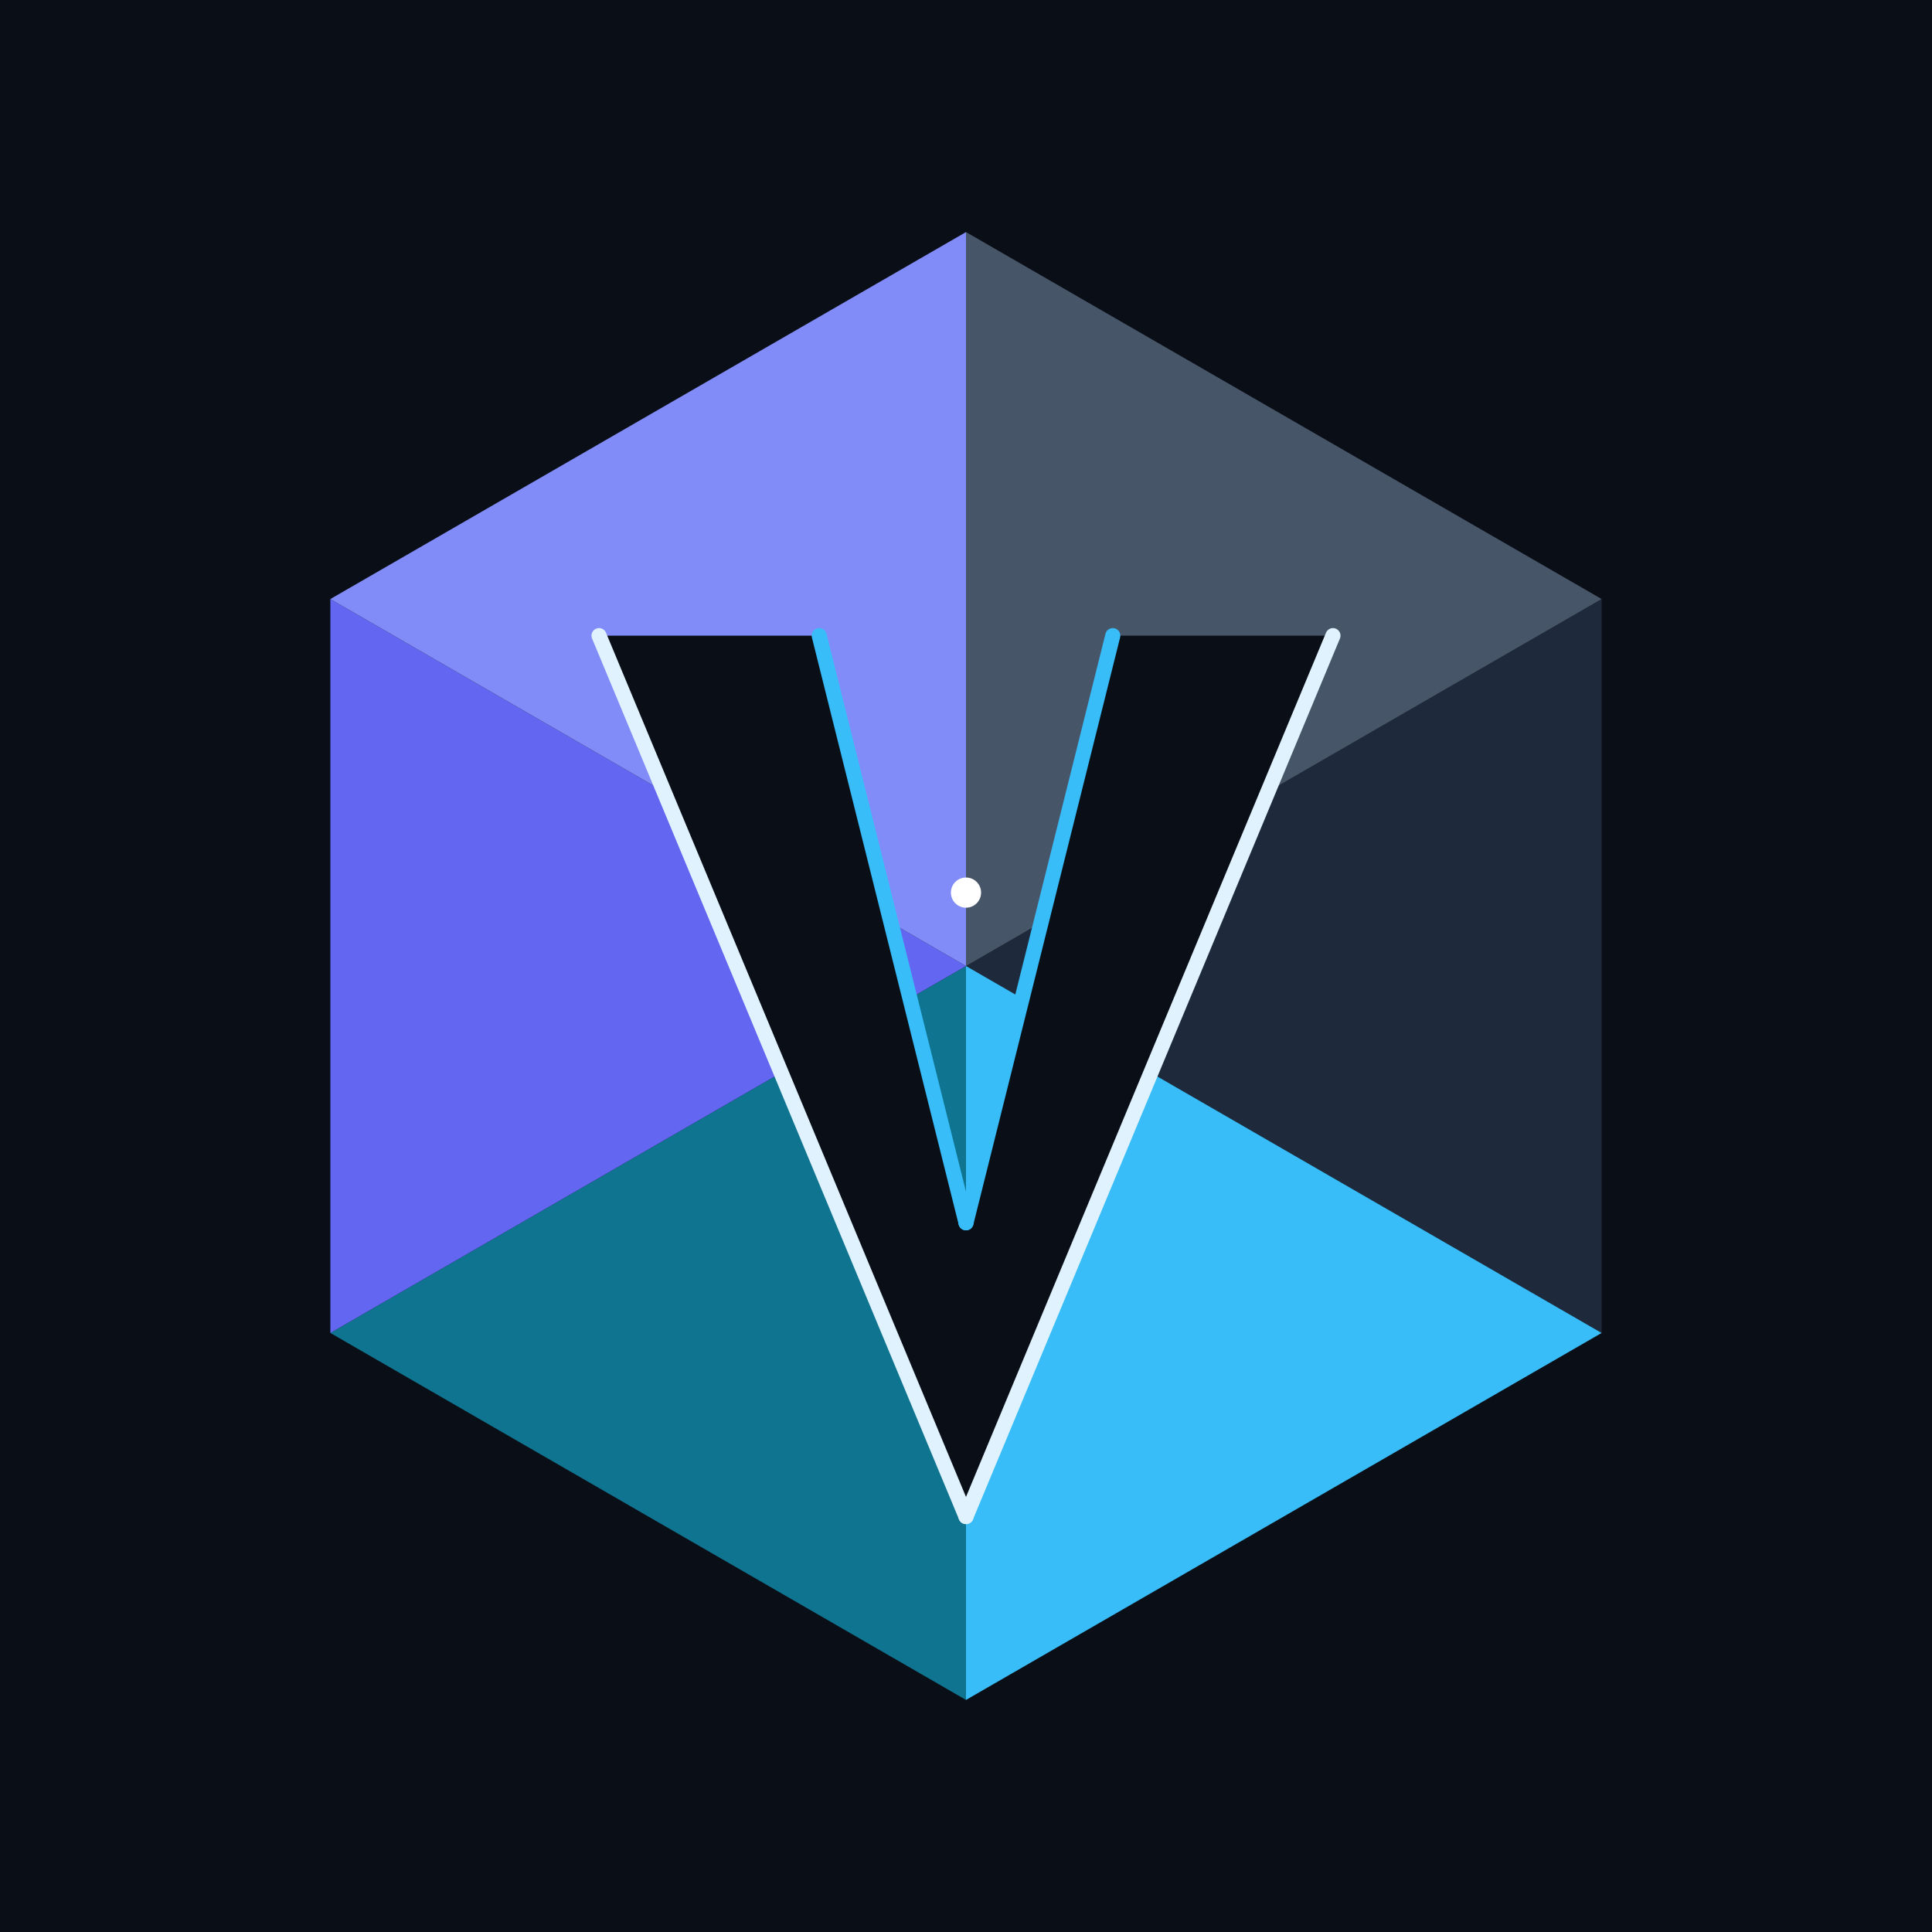
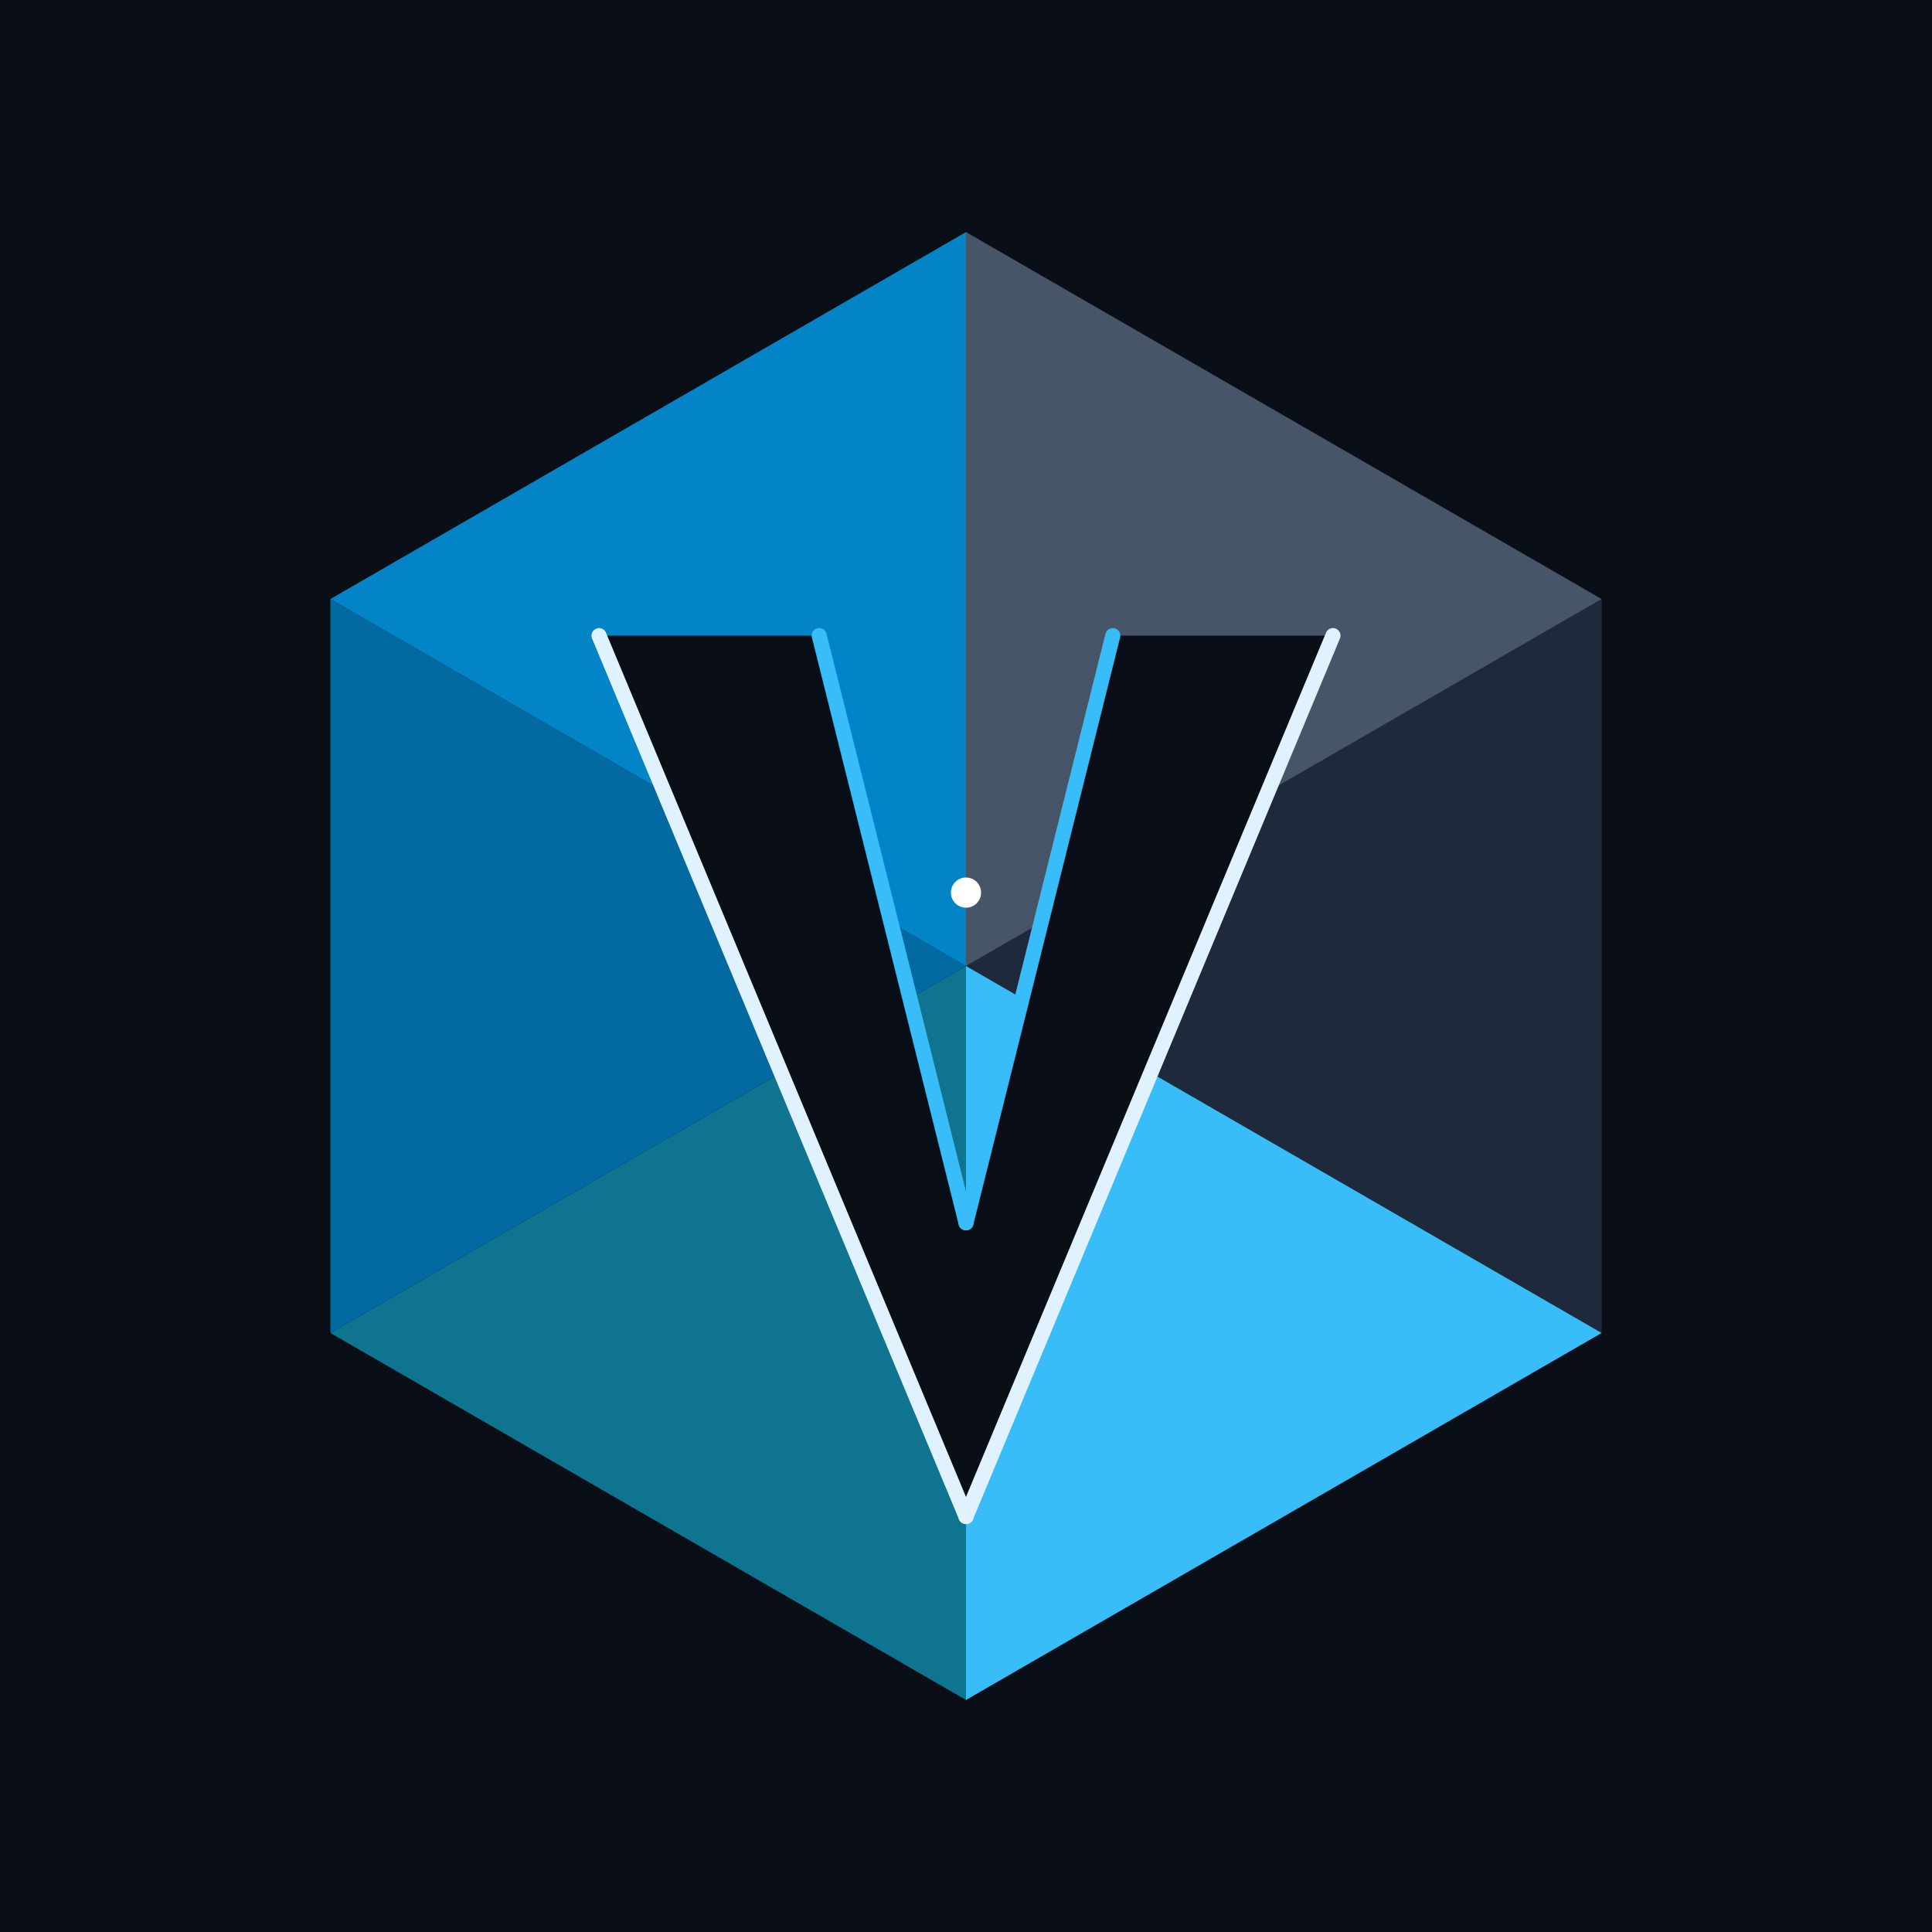
<svg xmlns="http://www.w3.org/2000/svg" viewBox="0 0 1024 1024" width="1024" height="1024">
  <rect x="0" y="0" width="1024" height="1024" fill="#0A0E17" />
  <polygon points="848.9,317.5 848.9,706.5 512.0,512.0" fill="#1E293B" />
  <polygon points="848.9,706.5 512.0,901.0 512.0,512.0" fill="#38BDF8" />
  <polygon points="512.0,901.0 175.1,706.5 512.0,512.0" fill="#0E7490" />
-   <polygon points="175.1,706.5 175.1,317.5 512.0,512.0" fill="#6366F1" />
-   <polygon points="175.1,317.5 512.0,123.0 512.0,512.0" fill="#818CF8" />
+   <polygon points="175.1,706.5 175.1,317.5 512.0,512.0" fill="#0369A1" />
+   <polygon points="175.1,317.5 512.0,123.0 512.0,512.0" fill="#0284C7" />
  <polygon points="512.0,123.0 848.9,317.5 512.0,512.0" fill="#475569" />
  <polygon points="317.5,336.9 434.2,336.9 512.0,648.1 589.8,336.9 706.5,336.9 512.0,803.8" fill="#0A0E17" />
  <line x1="317.5" y1="336.9" x2="512.0" y2="803.8" stroke="#E0F2FE" stroke-width="8" stroke-linecap="round" />
  <line x1="512.0" y1="803.8" x2="706.5" y2="336.9" stroke="#E0F2FE" stroke-width="8" stroke-linecap="round" />
  <line x1="434.2" y1="336.9" x2="512.0" y2="648.1" stroke="#38BDF8" stroke-width="8" stroke-linecap="round" />
  <line x1="512.0" y1="648.1" x2="589.8" y2="336.9" stroke="#38BDF8" stroke-width="8" stroke-linecap="round" />
  <circle cx="512.0" cy="473.1" r="8" fill="#FFFFFF" />
</svg>
